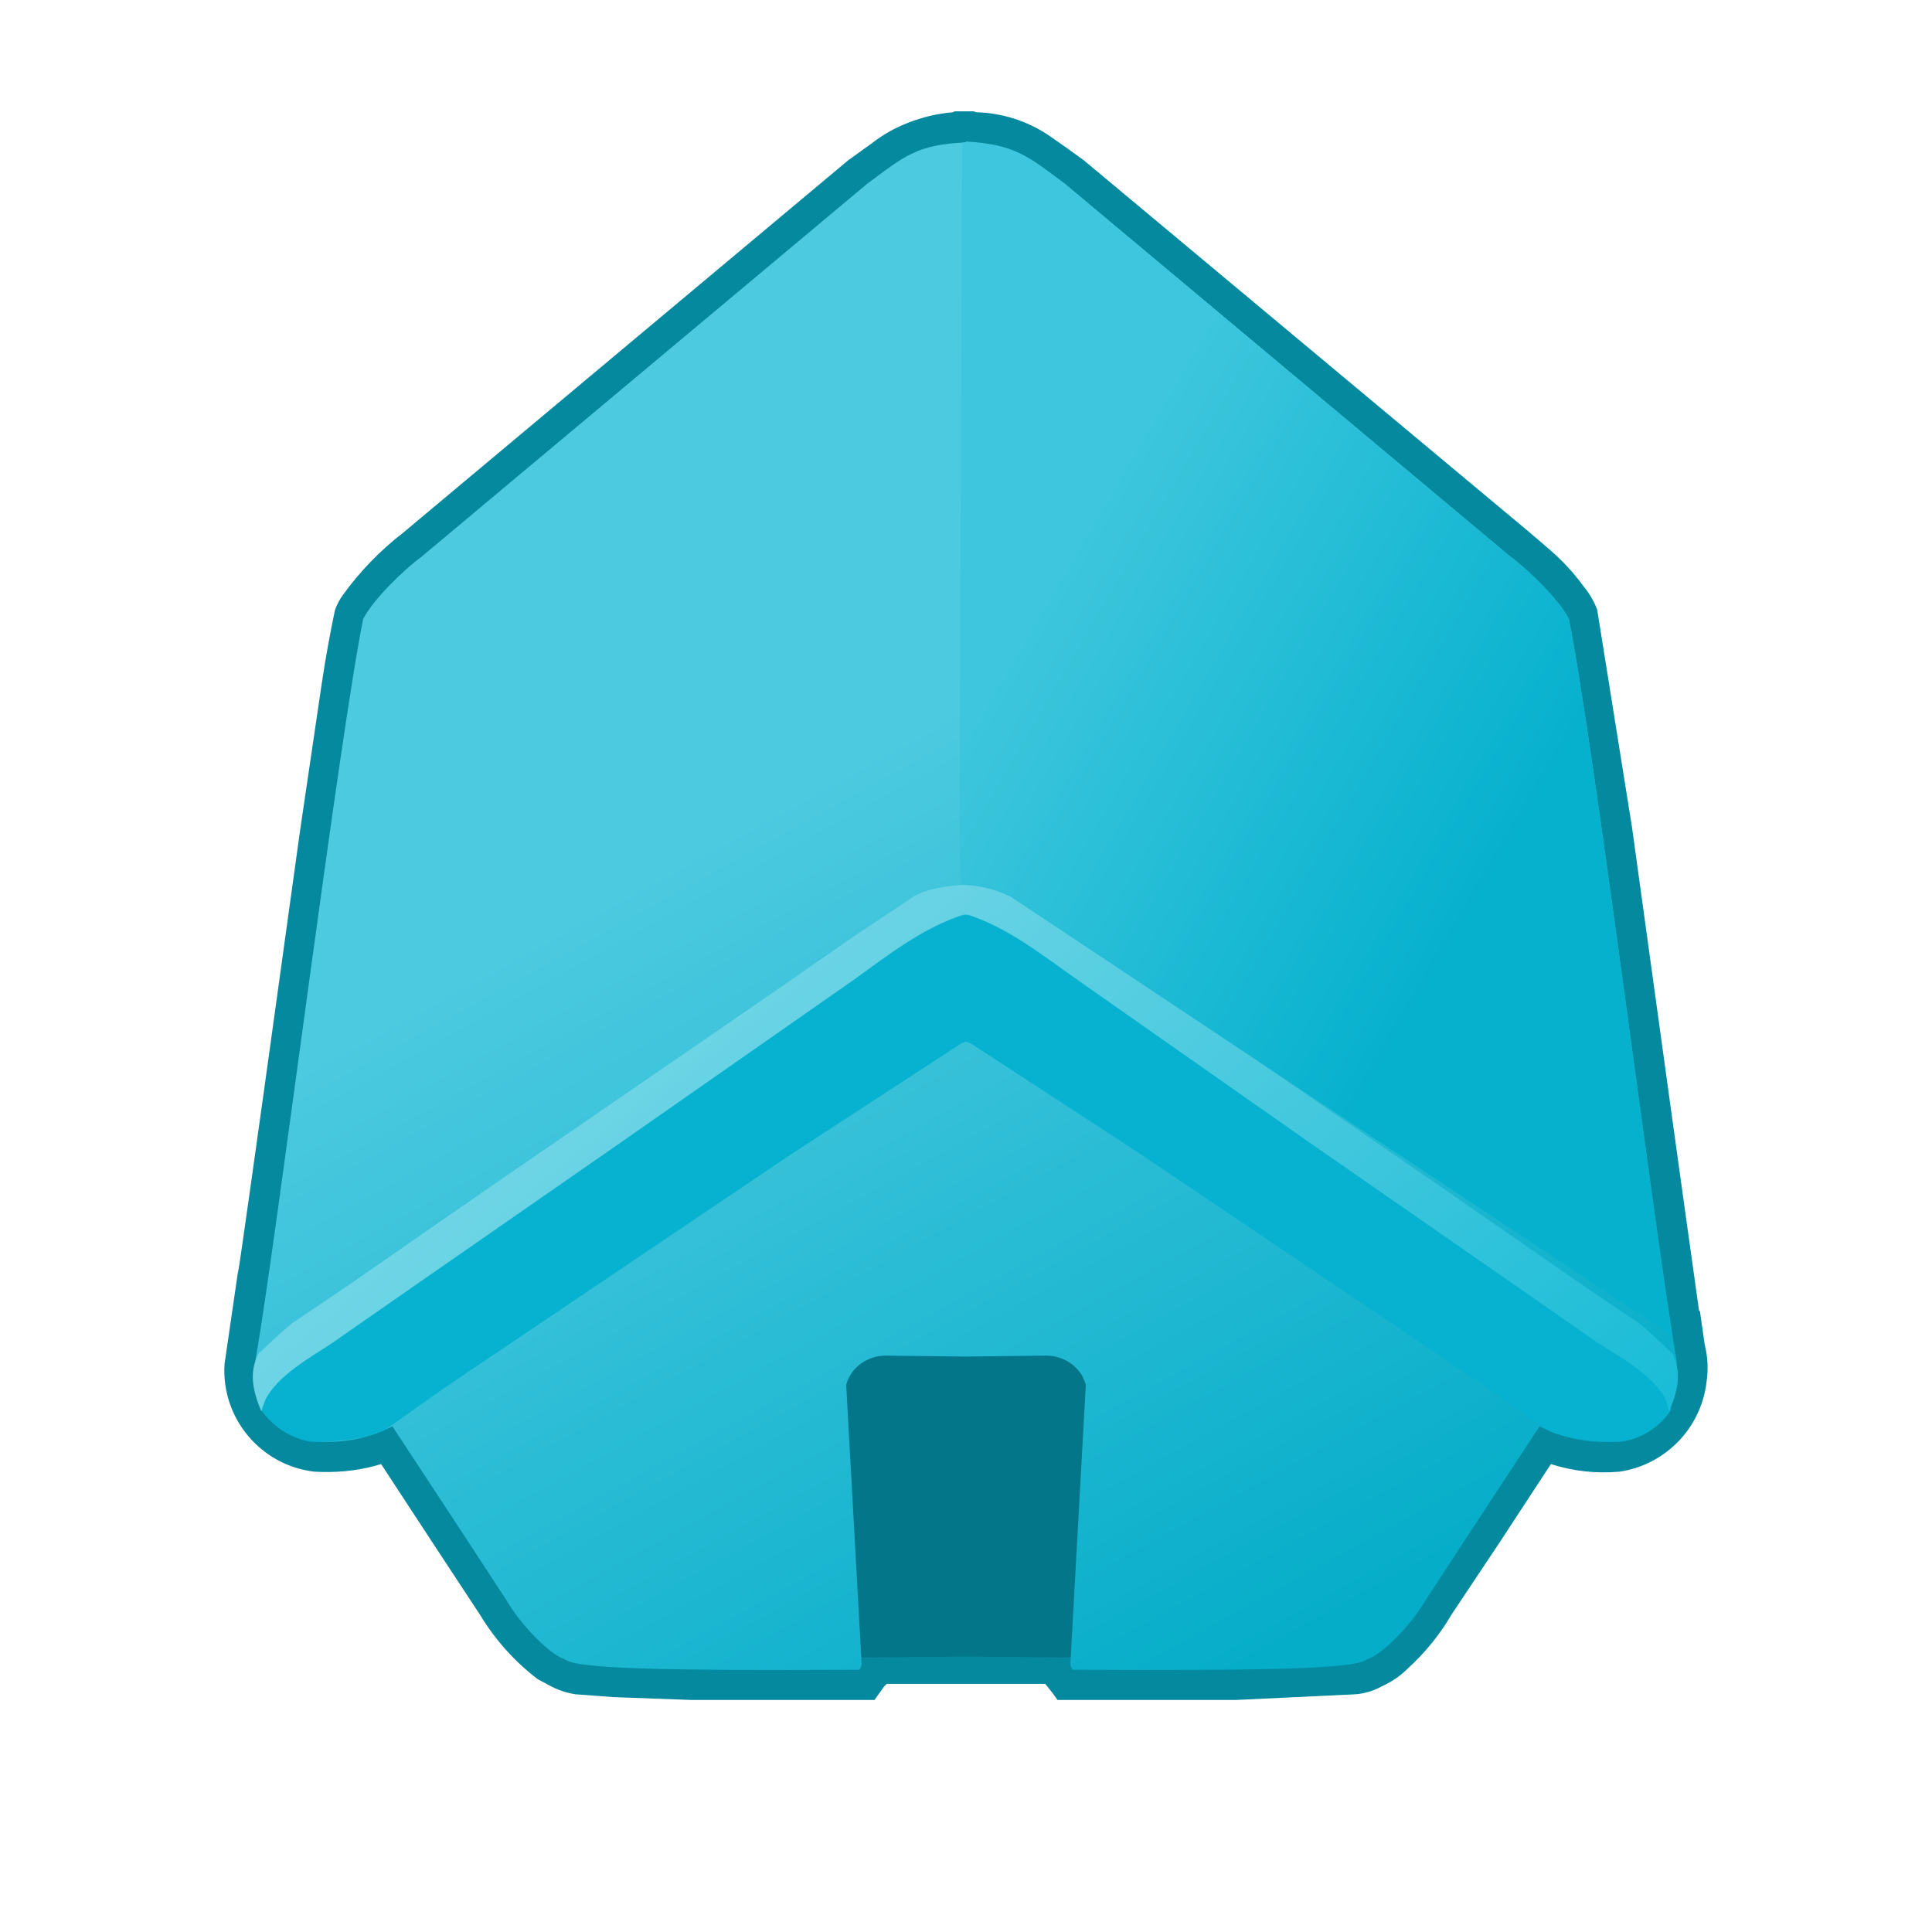
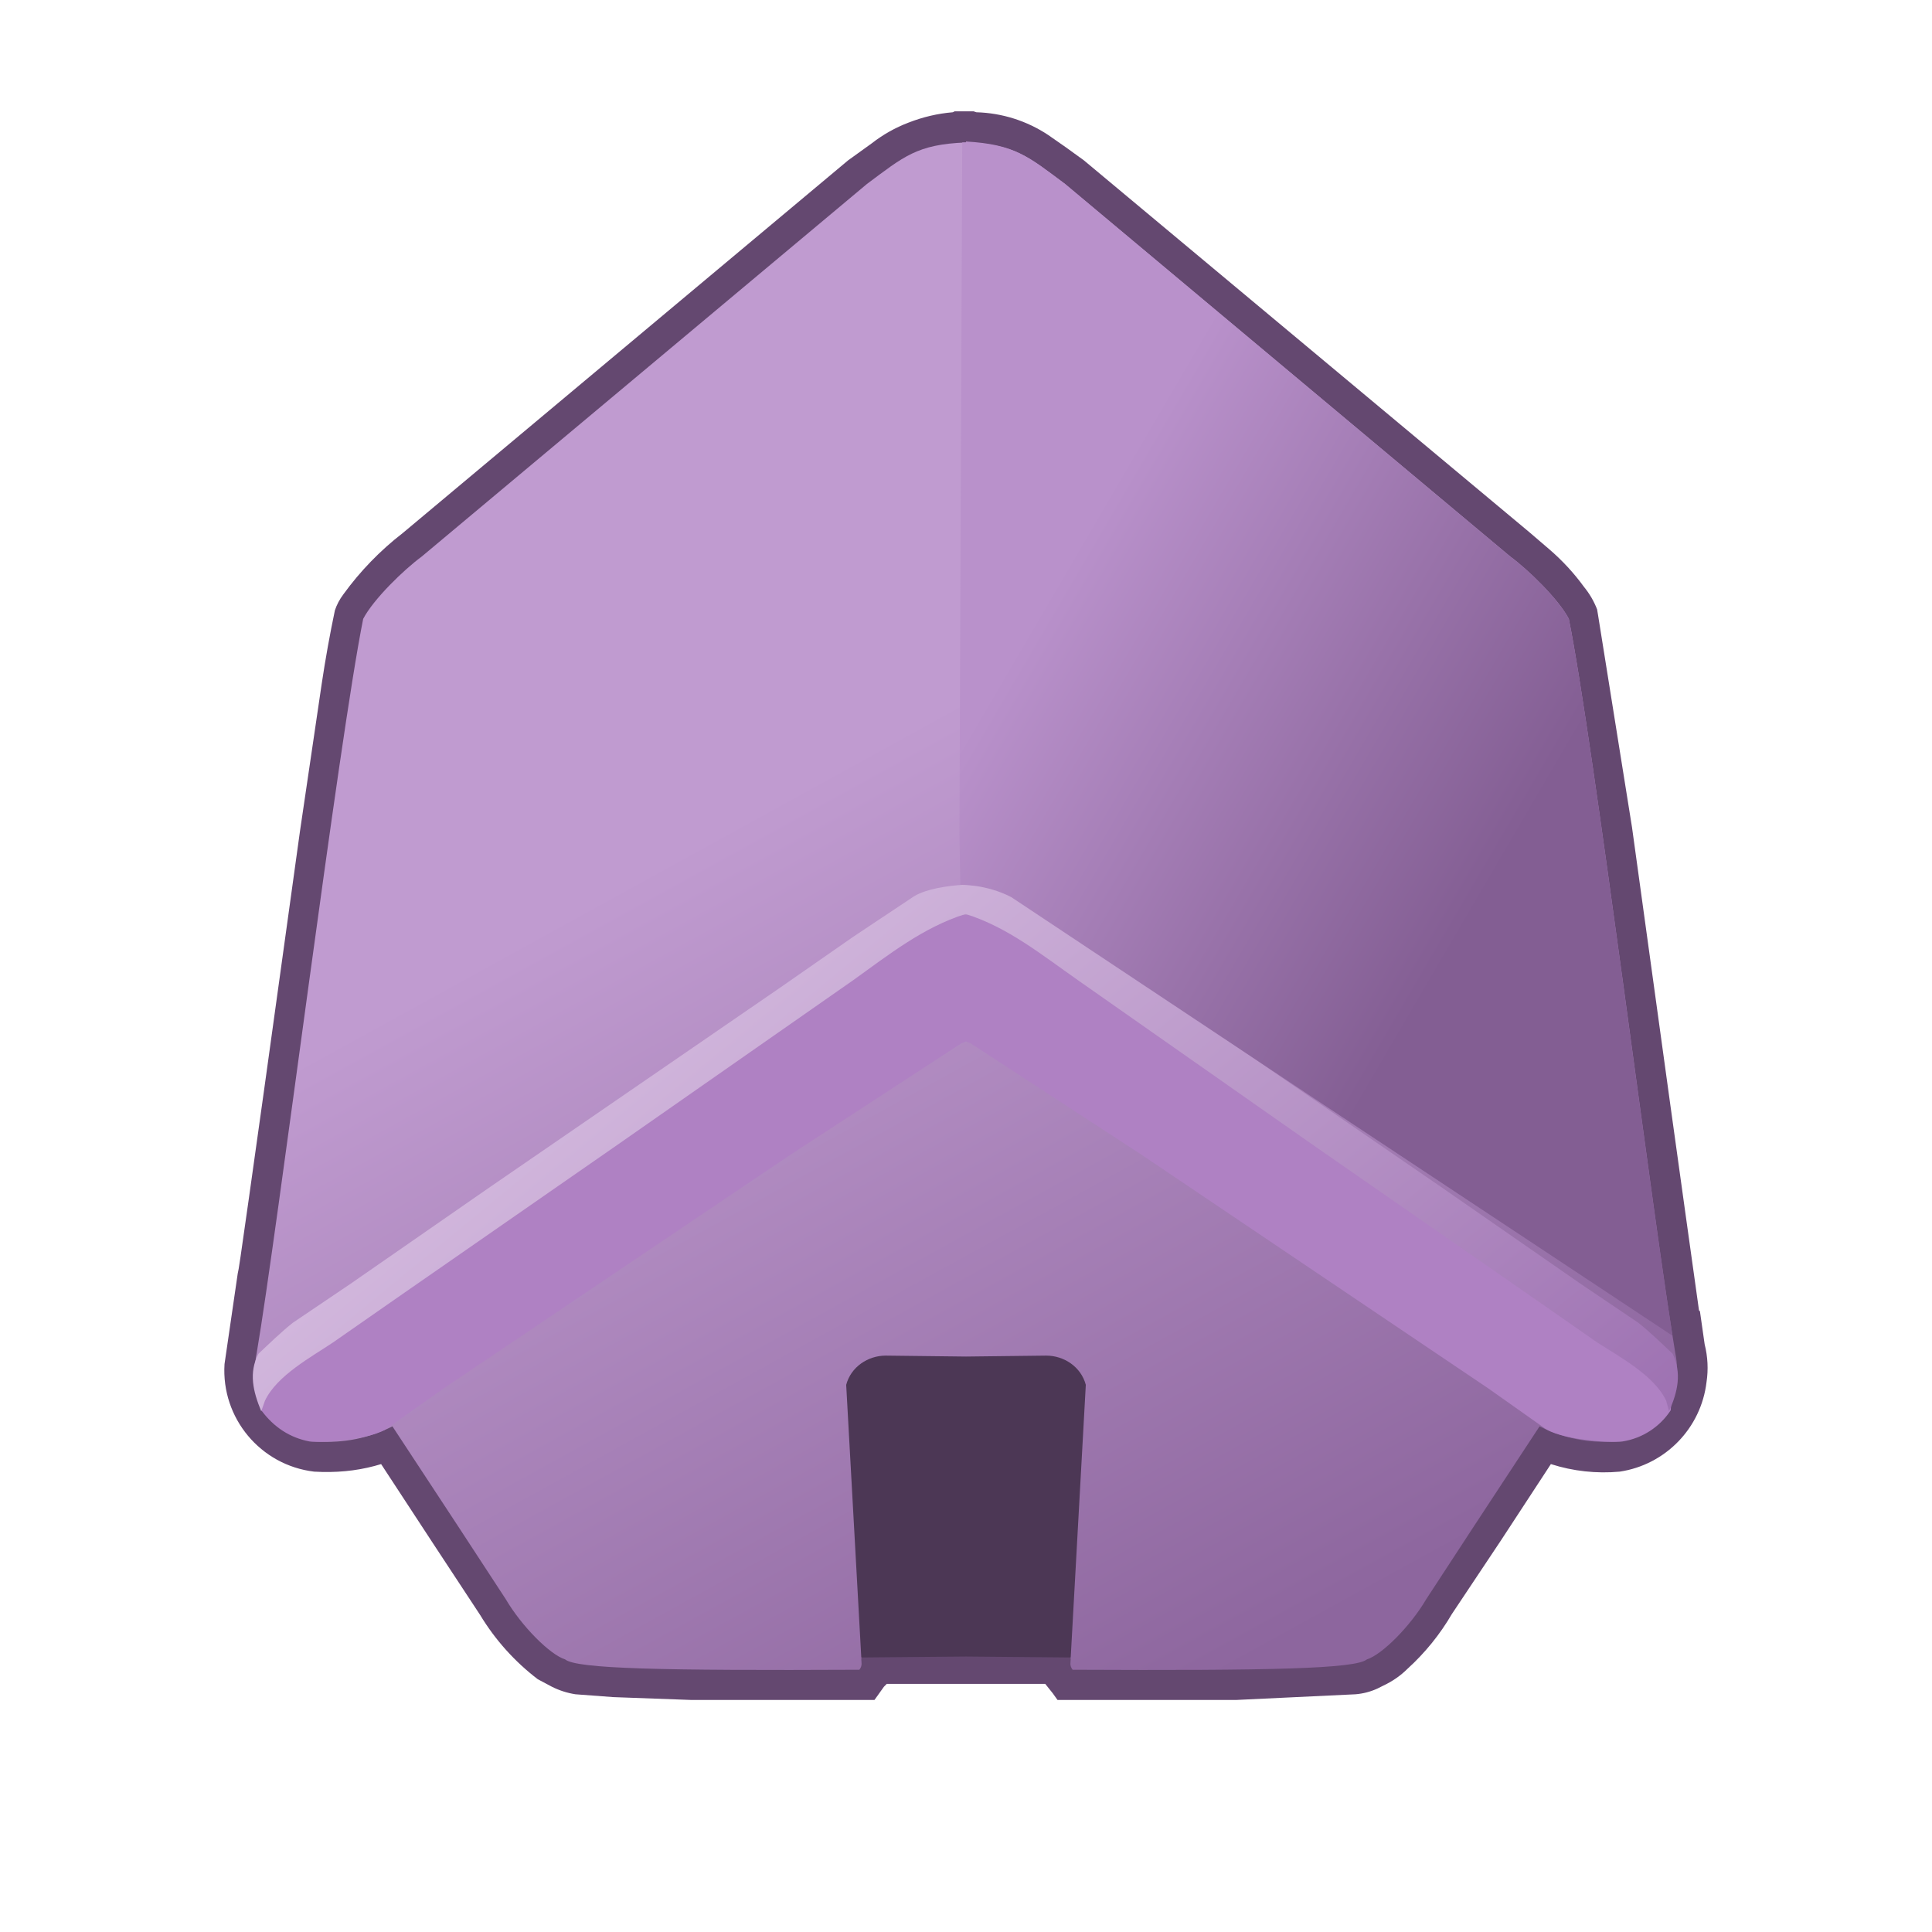
<svg xmlns="http://www.w3.org/2000/svg" xmlns:xlink="http://www.w3.org/1999/xlink" xml:space="preserve" width="128" height="128" viewBox="0 0 2048 1860">
  <defs>
    <linearGradient id="b" x1="1307.3" x2="803.2" y1="1678" y2="762.2" gradientUnits="userSpaceOnUse" spreadMethod="pad">
-       <stop class="stop0" offset="0" stop-color="#06b1ce" />
-       <stop class="stop1" offset="1" stop-color="#3dc6dd" />
+       <stop class="stop0" offset="0" stop-color="#835e93" />
+       <stop class="stop1" offset="1" stop-color="#b991cb" />
    </linearGradient>
    <linearGradient id="a" x1="1307.3" x2="803.2" y1="1678" y2="762.2" gradientUnits="userSpaceOnUse" spreadMethod="pad">
-       <stop class="stop0" offset="0" stop-color="#06adc9" />
-       <stop class="stop1" offset="1" stop-color="#5bcfe3" />
+       <stop class="stop0" offset="0" stop-color="#8d669e" />
+       <stop class="stop1" offset="1" stop-color="#c8a9d6" />
    </linearGradient>
    <linearGradient id="d" x1="1337.2" x2="712.5" y1="1377.4" y2="588.2" gradientUnits="userSpaceOnUse">
-       <stop class="stop0" offset="0" stop-color="#1abcd7" />
-       <stop class="stop1" offset="1" stop-color="#6fd5e6" />
+       <stop class="stop0" offset="0" stop-color="#9e72b2" />
+       <stop class="stop1" offset="1" stop-color="#d1b6dc" />
    </linearGradient>
    <linearGradient xlink:href="#a" id="c" x1="1307.3" x2="803.2" y1="1678" y2="762.2" gradientUnits="userSpaceOnUse" spreadMethod="pad">
-       <stop class="stop0" offset="0" stop-color="#06adc9" />
-       <stop class="stop1" offset="1" stop-color="#4ccae0" />
+       <stop class="stop0" offset="0" stop-color="#8d669e" />
+       <stop class="stop1" offset="1" stop-color="#c09bd0" />
    </linearGradient>
    <linearGradient xlink:href="#b" id="e" x1="1583.3" x2="1099.7" y1="838" y2="555.4" gradientUnits="userSpaceOnUse" spreadMethod="pad" />
  </defs>
-   <path fill="#05899f" d="M1010 25q-24 2-47 11-21 8-39 22l-25 18-472 395a318 318 0 0 0-63 65q-6 8-9 17-8 38-14 78l-23 156-38 274-16 114-9 63-2 13-1 5-14 96a108 108 0 0 0 95 114q34 2 64-6l7-2 55 84 50 76a245 245 0 0 0 61 68l15 8q12 6 25 8l40 3 82 3h195l10-14 3-3h168l8 10 5 7h190l126-6q12-1 23-6l6-3q15-7 26-18a245 245 0 0 0 47-58l52-78 53-81a184 184 0 0 0 73 8 109 109 0 0 0 92-95q3-20-2-40l-5-35-1-1-14-100-16-115-41-297-36-225-1-6q-5-13-14-24-16-22-37-40l-21-18-472-394q-19-14-38-27a145 145 0 0 0-76-24l-3-1h-20z" />
+   <path fill="#644870" d="M1010 25q-24 2-47 11-21 8-39 22l-25 18-472 395a318 318 0 0 0-63 65q-6 8-9 17-8 38-14 78l-23 156-38 274-16 114-9 63-2 13-1 5-14 96a108 108 0 0 0 95 114q34 2 64-6l7-2 55 84 50 76a245 245 0 0 0 61 68l15 8q12 6 25 8l40 3 82 3h195l10-14 3-3h168l8 10 5 7h190l126-6q12-1 23-6l6-3q15-7 26-18a245 245 0 0 0 47-58l52-78 53-81a184 184 0 0 0 73 8 109 109 0 0 0 92-95q3-20-2-40l-5-35-1-1-14-100-16-115-41-297-36-225-1-6q-5-13-14-24-16-22-37-40l-21-18-472-394q-19-14-38-27a145 145 0 0 0-76-24l-3-1h-20z" />
  <path fill="url(#c)" d="M272 1341c22-129 87-650 113-779 11-21 43-52 62-66l472-395c39-29 53-42 105-44 52 2 66 15 105 44l472 395c19 14 51 45 62 66 26 129 91 650 113 779m0 0a78 78 0 0 1-64 93q-42 3-80-16l-69 105-51 78c-17 29-47 59-63 64-12 10-101 12-312 11-7-9 6-15-13-17H924c-19 2-6 8-13 17-211 1-300-1-312-11-16-5-46-35-63-64l-51-78-69-105q-38 19-80 16-33-5-52-33a78 78 0 0 1-12-60" />
-   <path fill="#04768a" d="M939 1343c-19 0-37 12-42 31l16 289 111-1 111 1 16-289c-5-19-23-31-42-31l-85 1Z" />
-   <path fill="#06b2d0" d="M1021 844h6m0 32c16 1 38 4 51 12q33 21 65 43a8910 9239 0 0 0 80 54l305 211 149 103a3358 3482 0 0 1 60 41c36 25 38 15 34 61a75 75 0 0 1-51 33c-13 2-68-2-84-15l-58-41-368-248-181-118a38 40 0 0 1-5-2 38 40 0 0 1-5 2l-181 118-368 248-58 41c-16 13-71 17-84 15q-31-6-51-33c-4-46-2-36 34-61a3358 3482 0 0 1 60-41l149-103 305-211a8910 9239 0 0 0 80-54q32-22 65-43c13-8 35-11 51-12" />
+   <path fill="#4c3755" d="M939 1343c-19 0-37 12-42 31l16 289 111-1 111 1 16-289c-5-19-23-31-42-31l-85 1Z" />
+   <path fill="#af81c3" d="M1021 844h6m0 32c16 1 38 4 51 12q33 21 65 43a8910 9239 0 0 0 80 54l305 211 149 103a3358 3482 0 0 1 60 41c36 25 38 15 34 61a75 75 0 0 1-51 33c-13 2-68-2-84-15l-58-41-368-248-181-118a38 40 0 0 1-5-2 38 40 0 0 1-5 2l-181 118-368 248-58 41c-16 13-71 17-84 15q-31-6-51-33c-4-46-2-36 34-61a3358 3482 0 0 1 60-41l149-103 305-211a8910 9239 0 0 0 80-54q32-22 65-43c13-8 35-11 51-12" />
  <path fill="url(#d)" d="M1023 462h6m0 0c17 1 39 4 54 12l67 43 82 55 317 210 154 103 63 41c12 9 27 23 38 33 10 20 6 40-4 61l-3-11c-13-27-52-47-76-62l-70-47-245-164-256-173c-40-27-77-56-123-70h-1c-46 14-84 43-123 70L646 736 401 900l-70 47c-23 15-62 35-75 62l-4 11c-9-21-14-41-3-61 11-10 26-24 38-33l63-41 154-103 317-210 82-55 67-43c14-8 37-11 53-12" transform="matrix(.964 0 0 1 34 382)" />
  <path fill="url(#e)" d="M1024 57h-4l-3 733 1 54s27-1 54 13l325 216 376 249c-25-155-85-637-110-760-11-21-43-52-62-66l-472-395c-39-29-53-42-105-45z" style="mix-blend-mode:normal" />
</svg>
